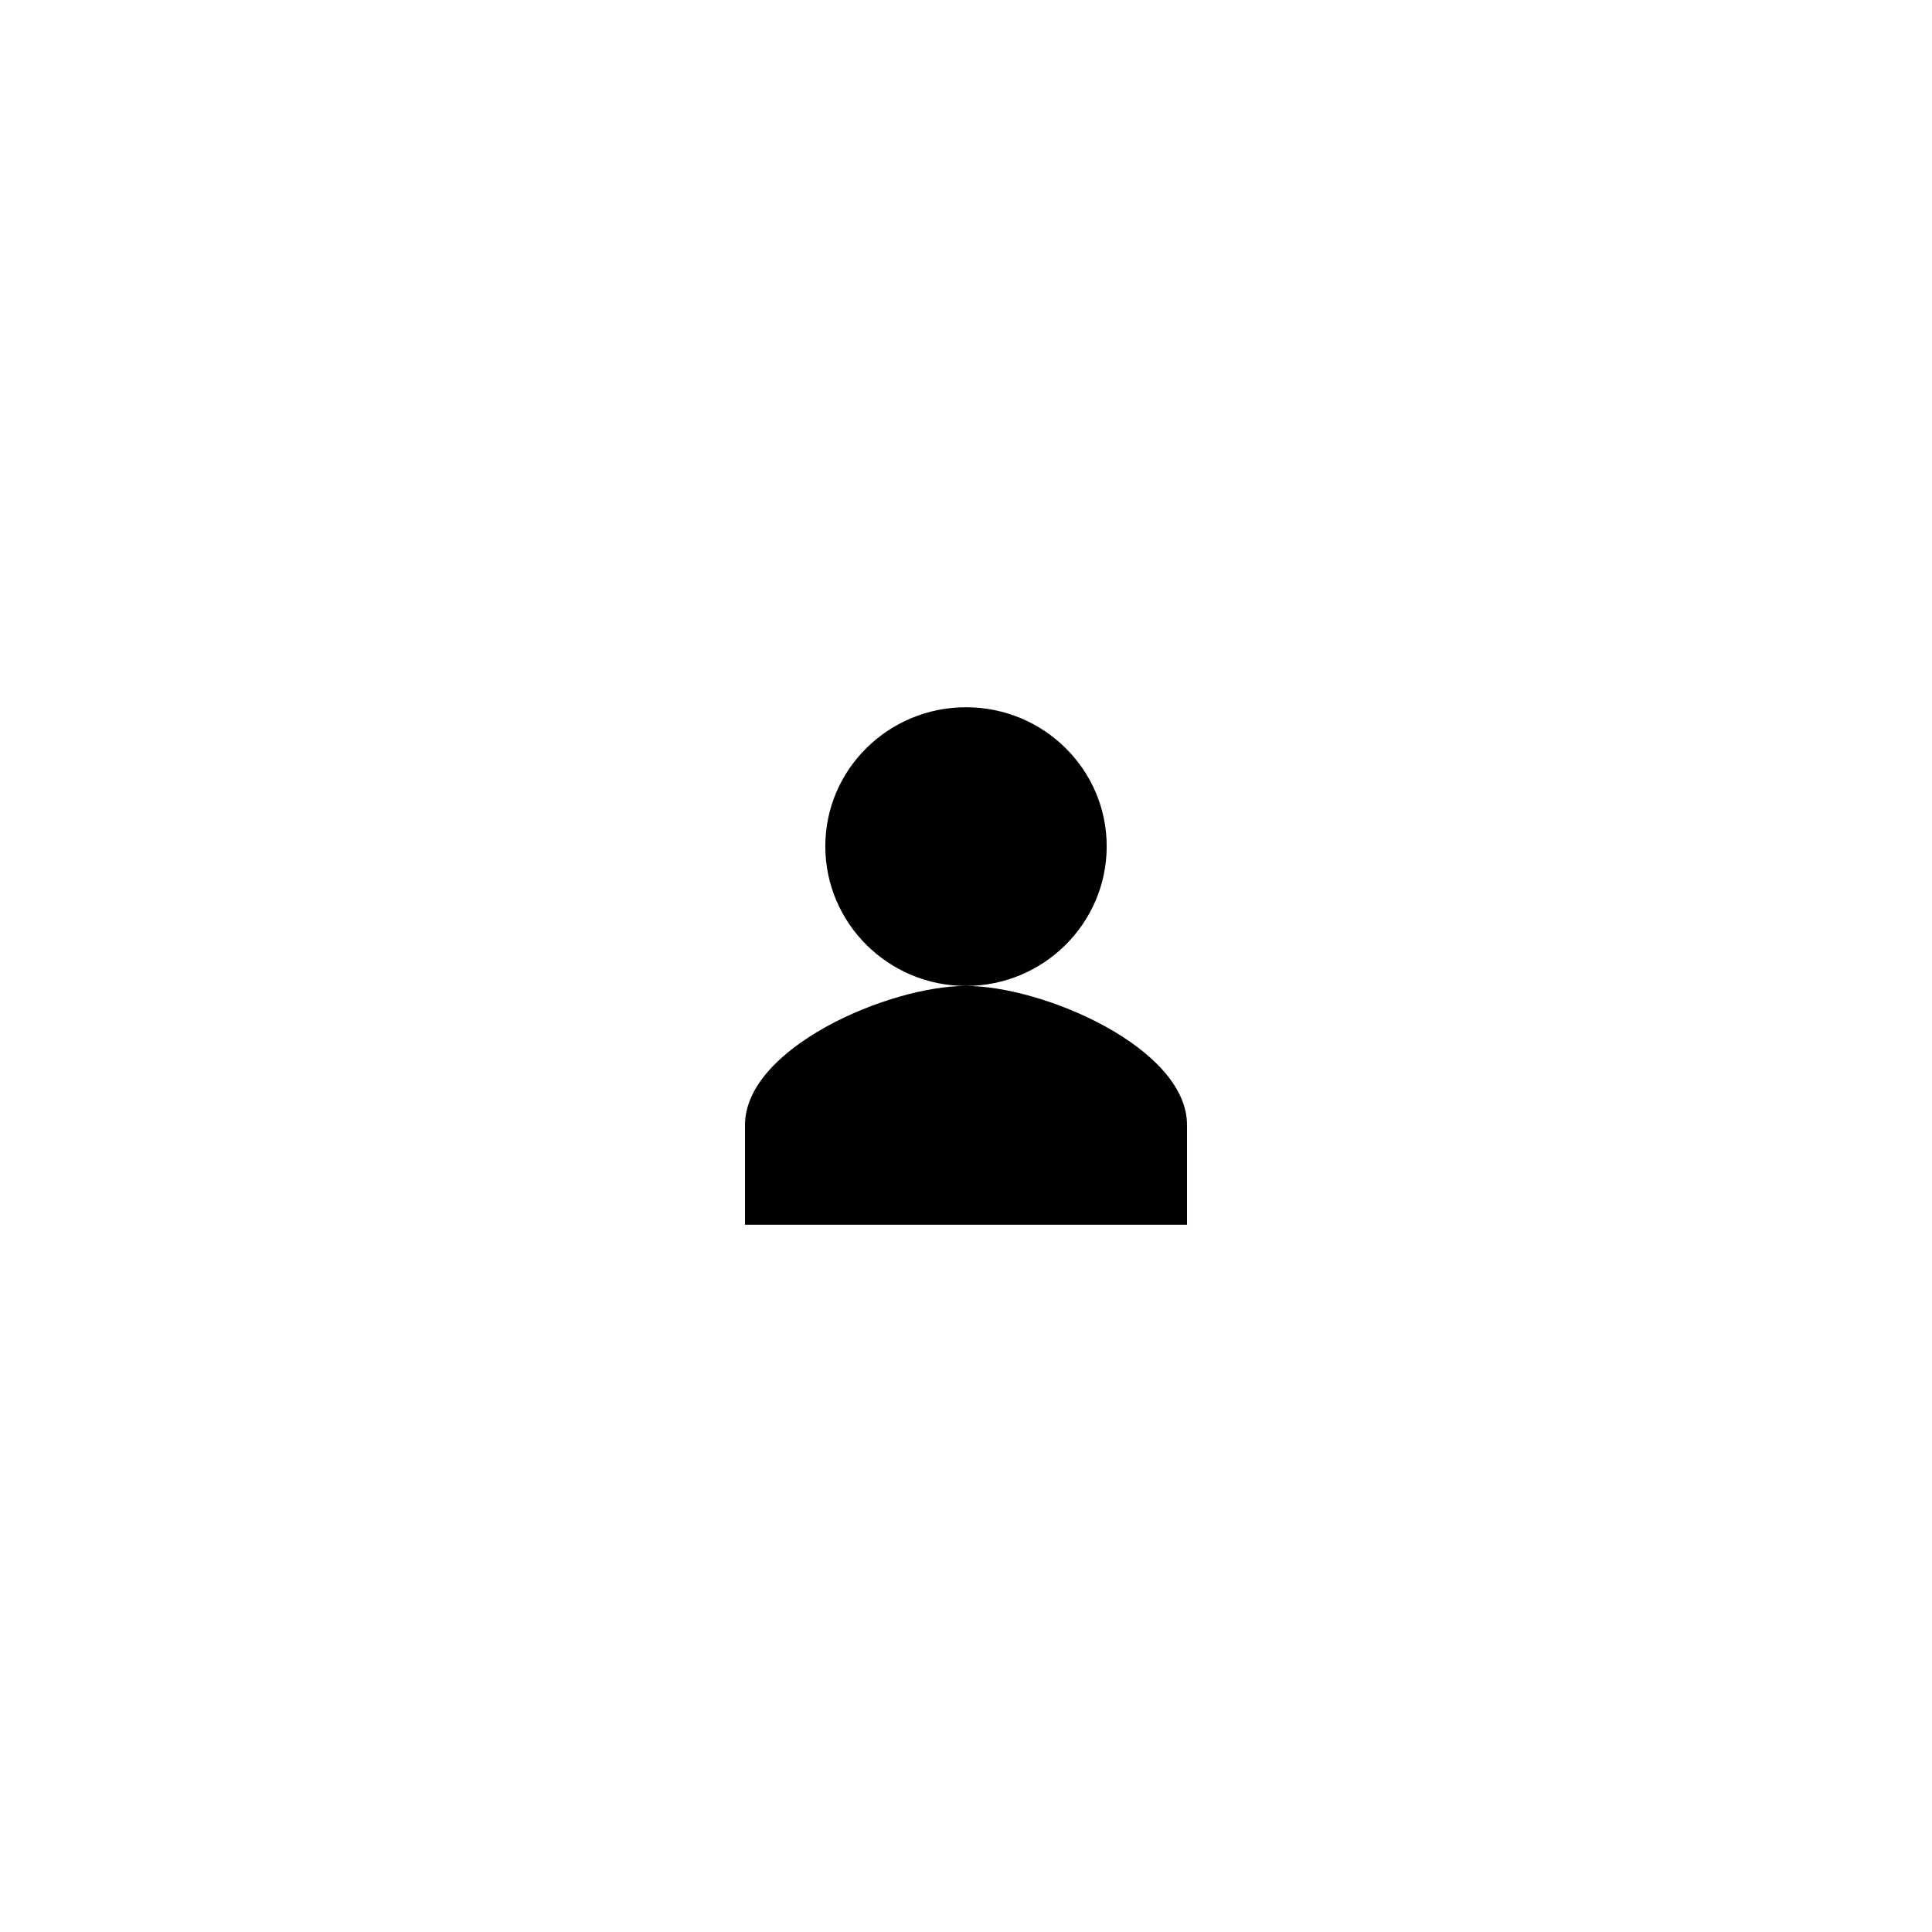
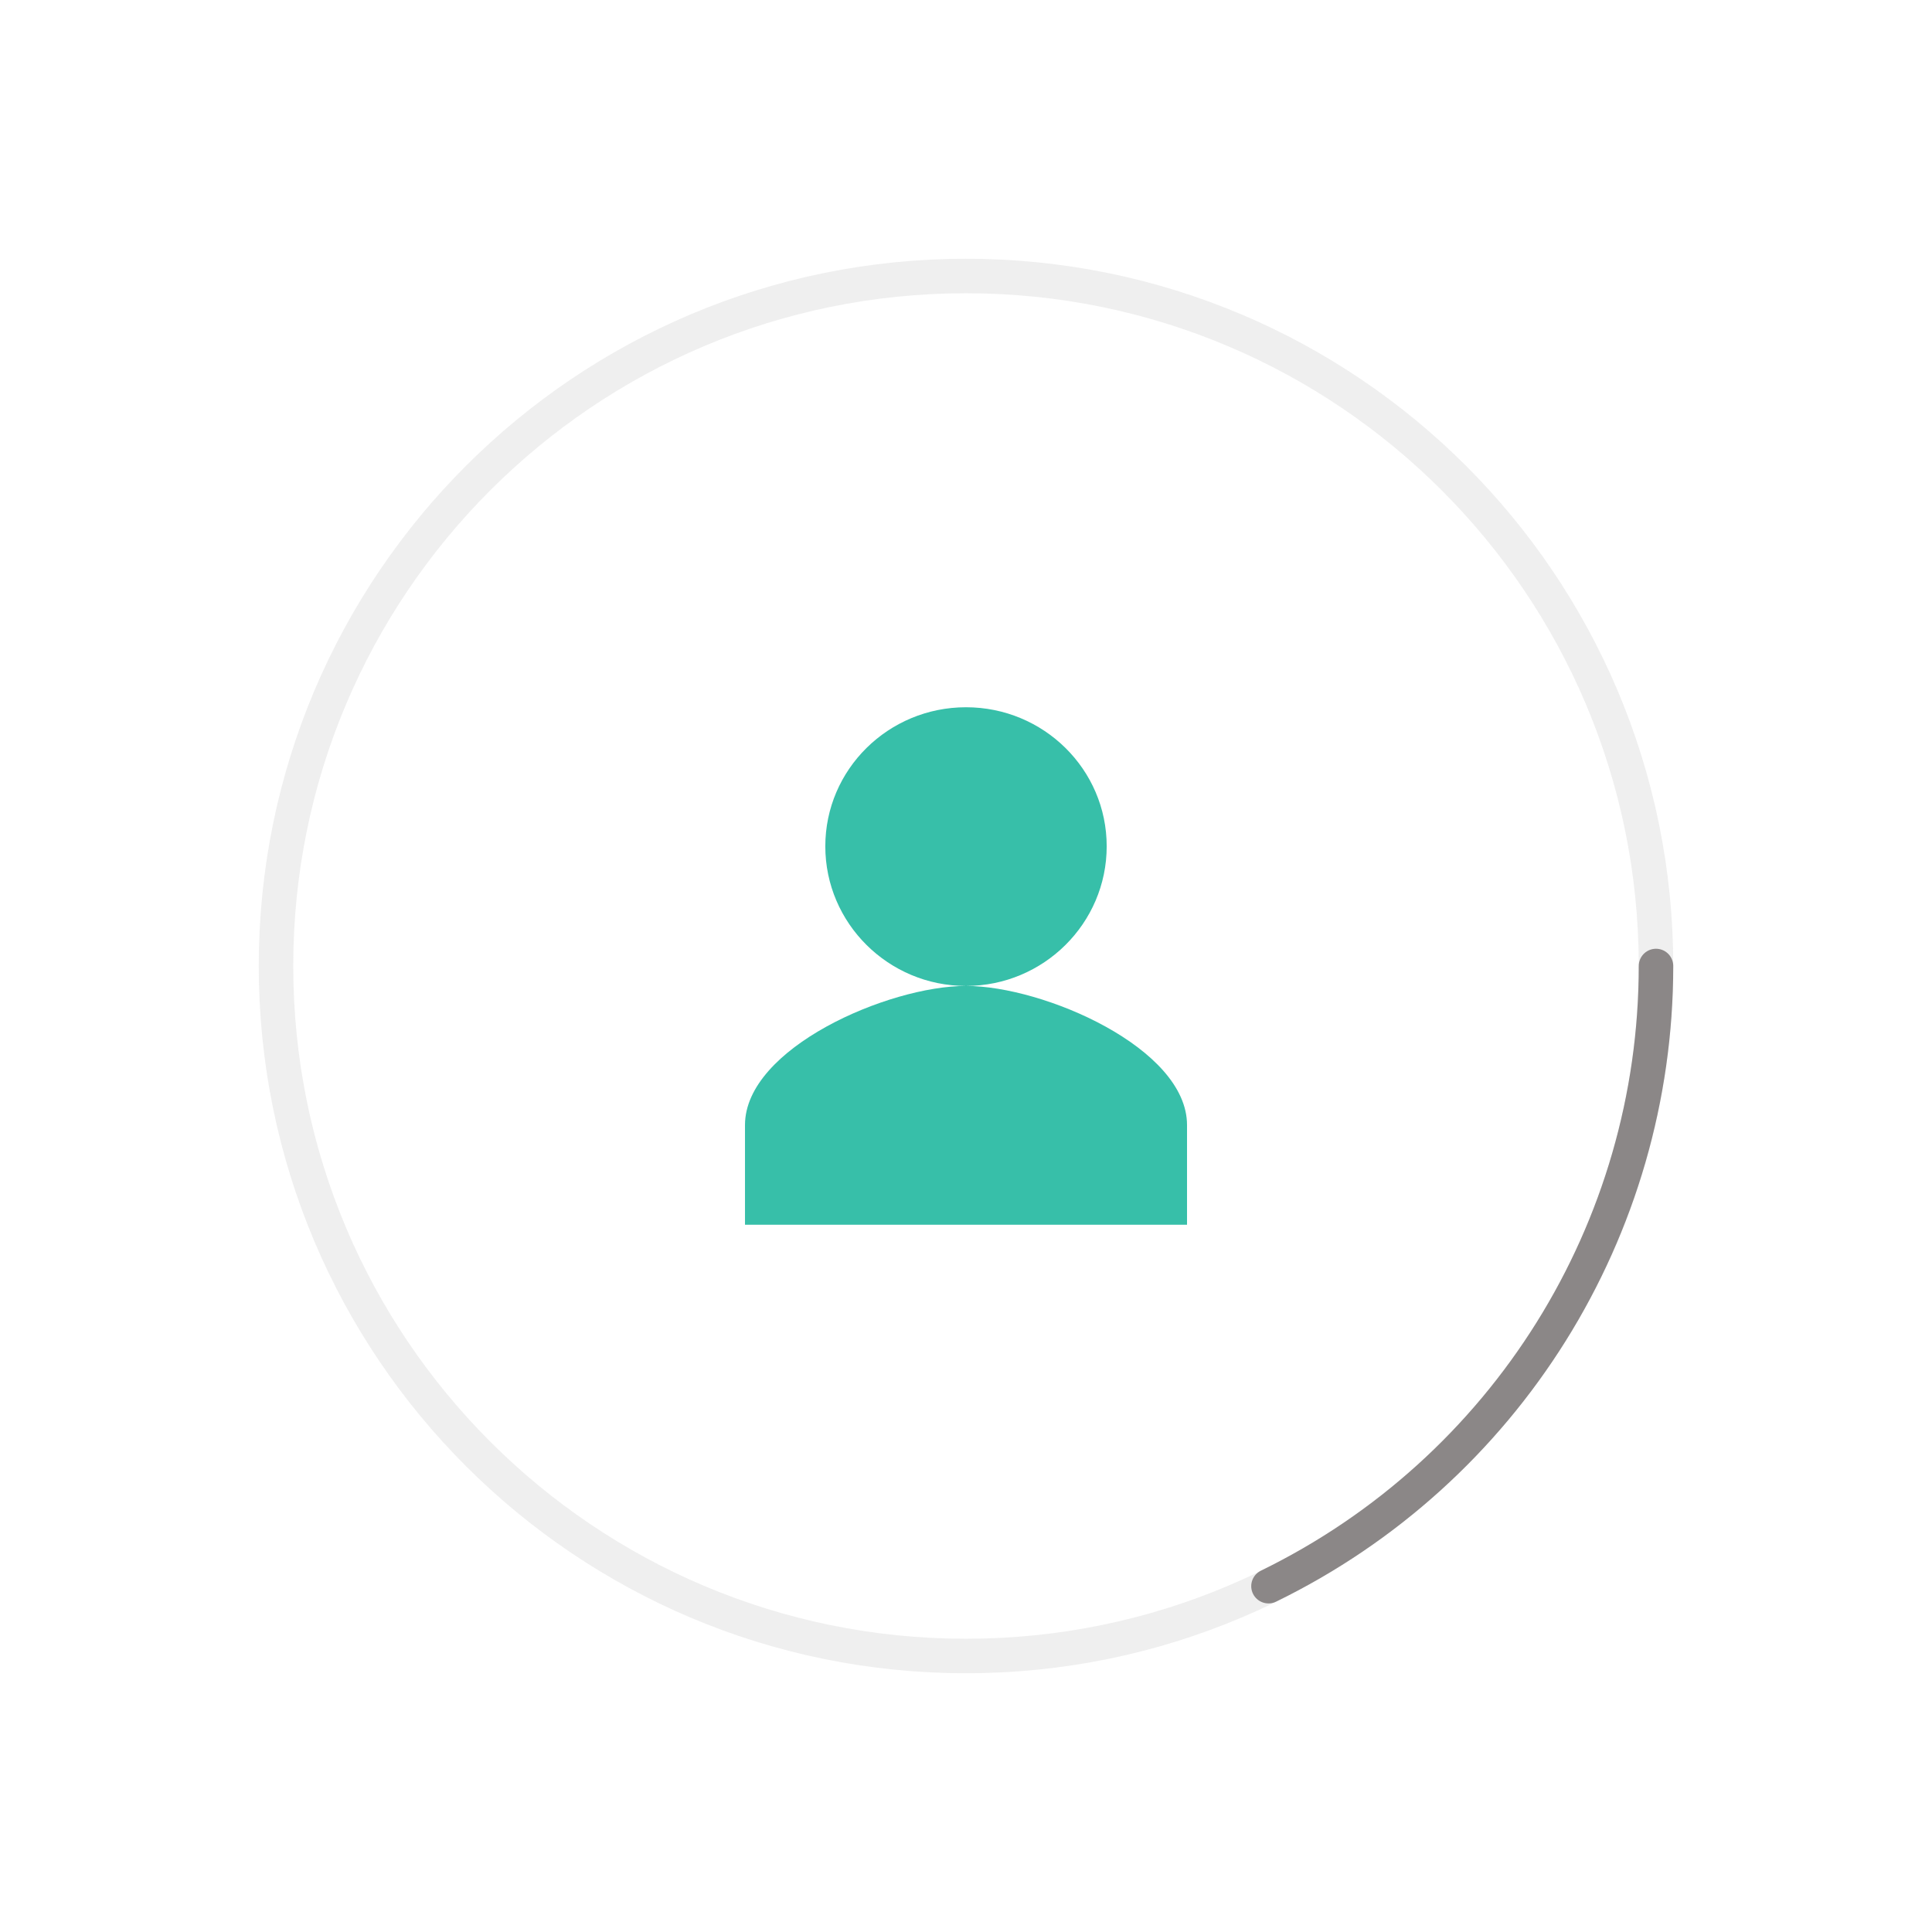
<svg xmlns="http://www.w3.org/2000/svg" width="112" height="112" id="spinner" version="1.1">
  <defs id="defs2993" />
  <g id="rolling">
-     <path style="fill:none;stroke-width:2;stroke-linecap:butt;stroke-linejoin:round;stroke-miterlimit:4;stroke-dasharray:none;stroke-dashoffset:0.2" id="rail" d="m 96,56 a 40,40 0 1 1 -80,0 40,40 0 1 1 80,0 z" />
-     <path style="fill:none;stroke-width:2;stroke-linecap:round;stroke-linejoin:round;stroke-miterlimit:4;stroke-dasharray:none;stroke-dashoffset:0.2" id="roller" d="M 96,56 A 40,40 0 0 1 73.535,91.952" />
+     <path style="fill:none;stroke:#7C7878;stroke-opacity:0.12;stroke-width:2;stroke-linecap:butt;stroke-linejoin:round;stroke-miterlimit:4;stroke-dasharray:none;stroke-dashoffset:0.2" id="rail" d="m 96,56 a 40,40 0 1 1 -80,0 40,40 0 1 1 80,0 z" />
+     <path style="fill:none;stroke:#7C7878;stroke-opacity:0.87;stroke-width:2;stroke-linecap:round;stroke-linejoin:round;stroke-miterlimit:4;stroke-dasharray:none;stroke-dashoffset:0.2" id="roller" d="M 96,56 A 40,40 0 0 1 73.535,91.952" />
    <animateTransform attributeName="transform" attributeType="XML" type="rotate" from="0 56 56" to="360 56 56" dur="1s" repeatCount="indefinite" />
  </g>
-   <path id="microagenda" style="stroke-width:2;stroke-miterlimit:4;stroke-dasharray:none" d="m 56,41 c -4.498,0 -8.156,3.602 -8.156,8.062 0,4.461 3.658,8.094 8.156,8.094 4.498,0 8.156,-3.633 8.156,-8.094 C 64.156,44.602 60.498,41 56,41 z m 0,16.156 c -4.498,0 -12.812,3.602 -12.812,8.062 l 0,5.781 25.625,0 0,-5.781 c 0,-4.461 -8.314,-8.062 -12.812,-8.062 z" />
+   <path id="microagenda" style="stroke-width:2;stroke-miterlimit:4;stroke-dasharray:none;fill:#37BFA9;" d="m 56,41 c -4.498,0 -8.156,3.602 -8.156,8.062 0,4.461 3.658,8.094 8.156,8.094 4.498,0 8.156,-3.633 8.156,-8.094 C 64.156,44.602 60.498,41 56,41 z m 0,16.156 c -4.498,0 -12.812,3.602 -12.812,8.062 l 0,5.781 25.625,0 0,-5.781 c 0,-4.461 -8.314,-8.062 -12.812,-8.062 z">
+     <animateTransform attributeName="transform" attributeType="XML" type="rotate" from="360 56 56" to="0 56 56" dur="0.6s" repeatCount="indefinite" calcMode="spline" keySplines="0.42 0 0.58 1" keyTimes="0;1" />
+   </path>
</svg>
